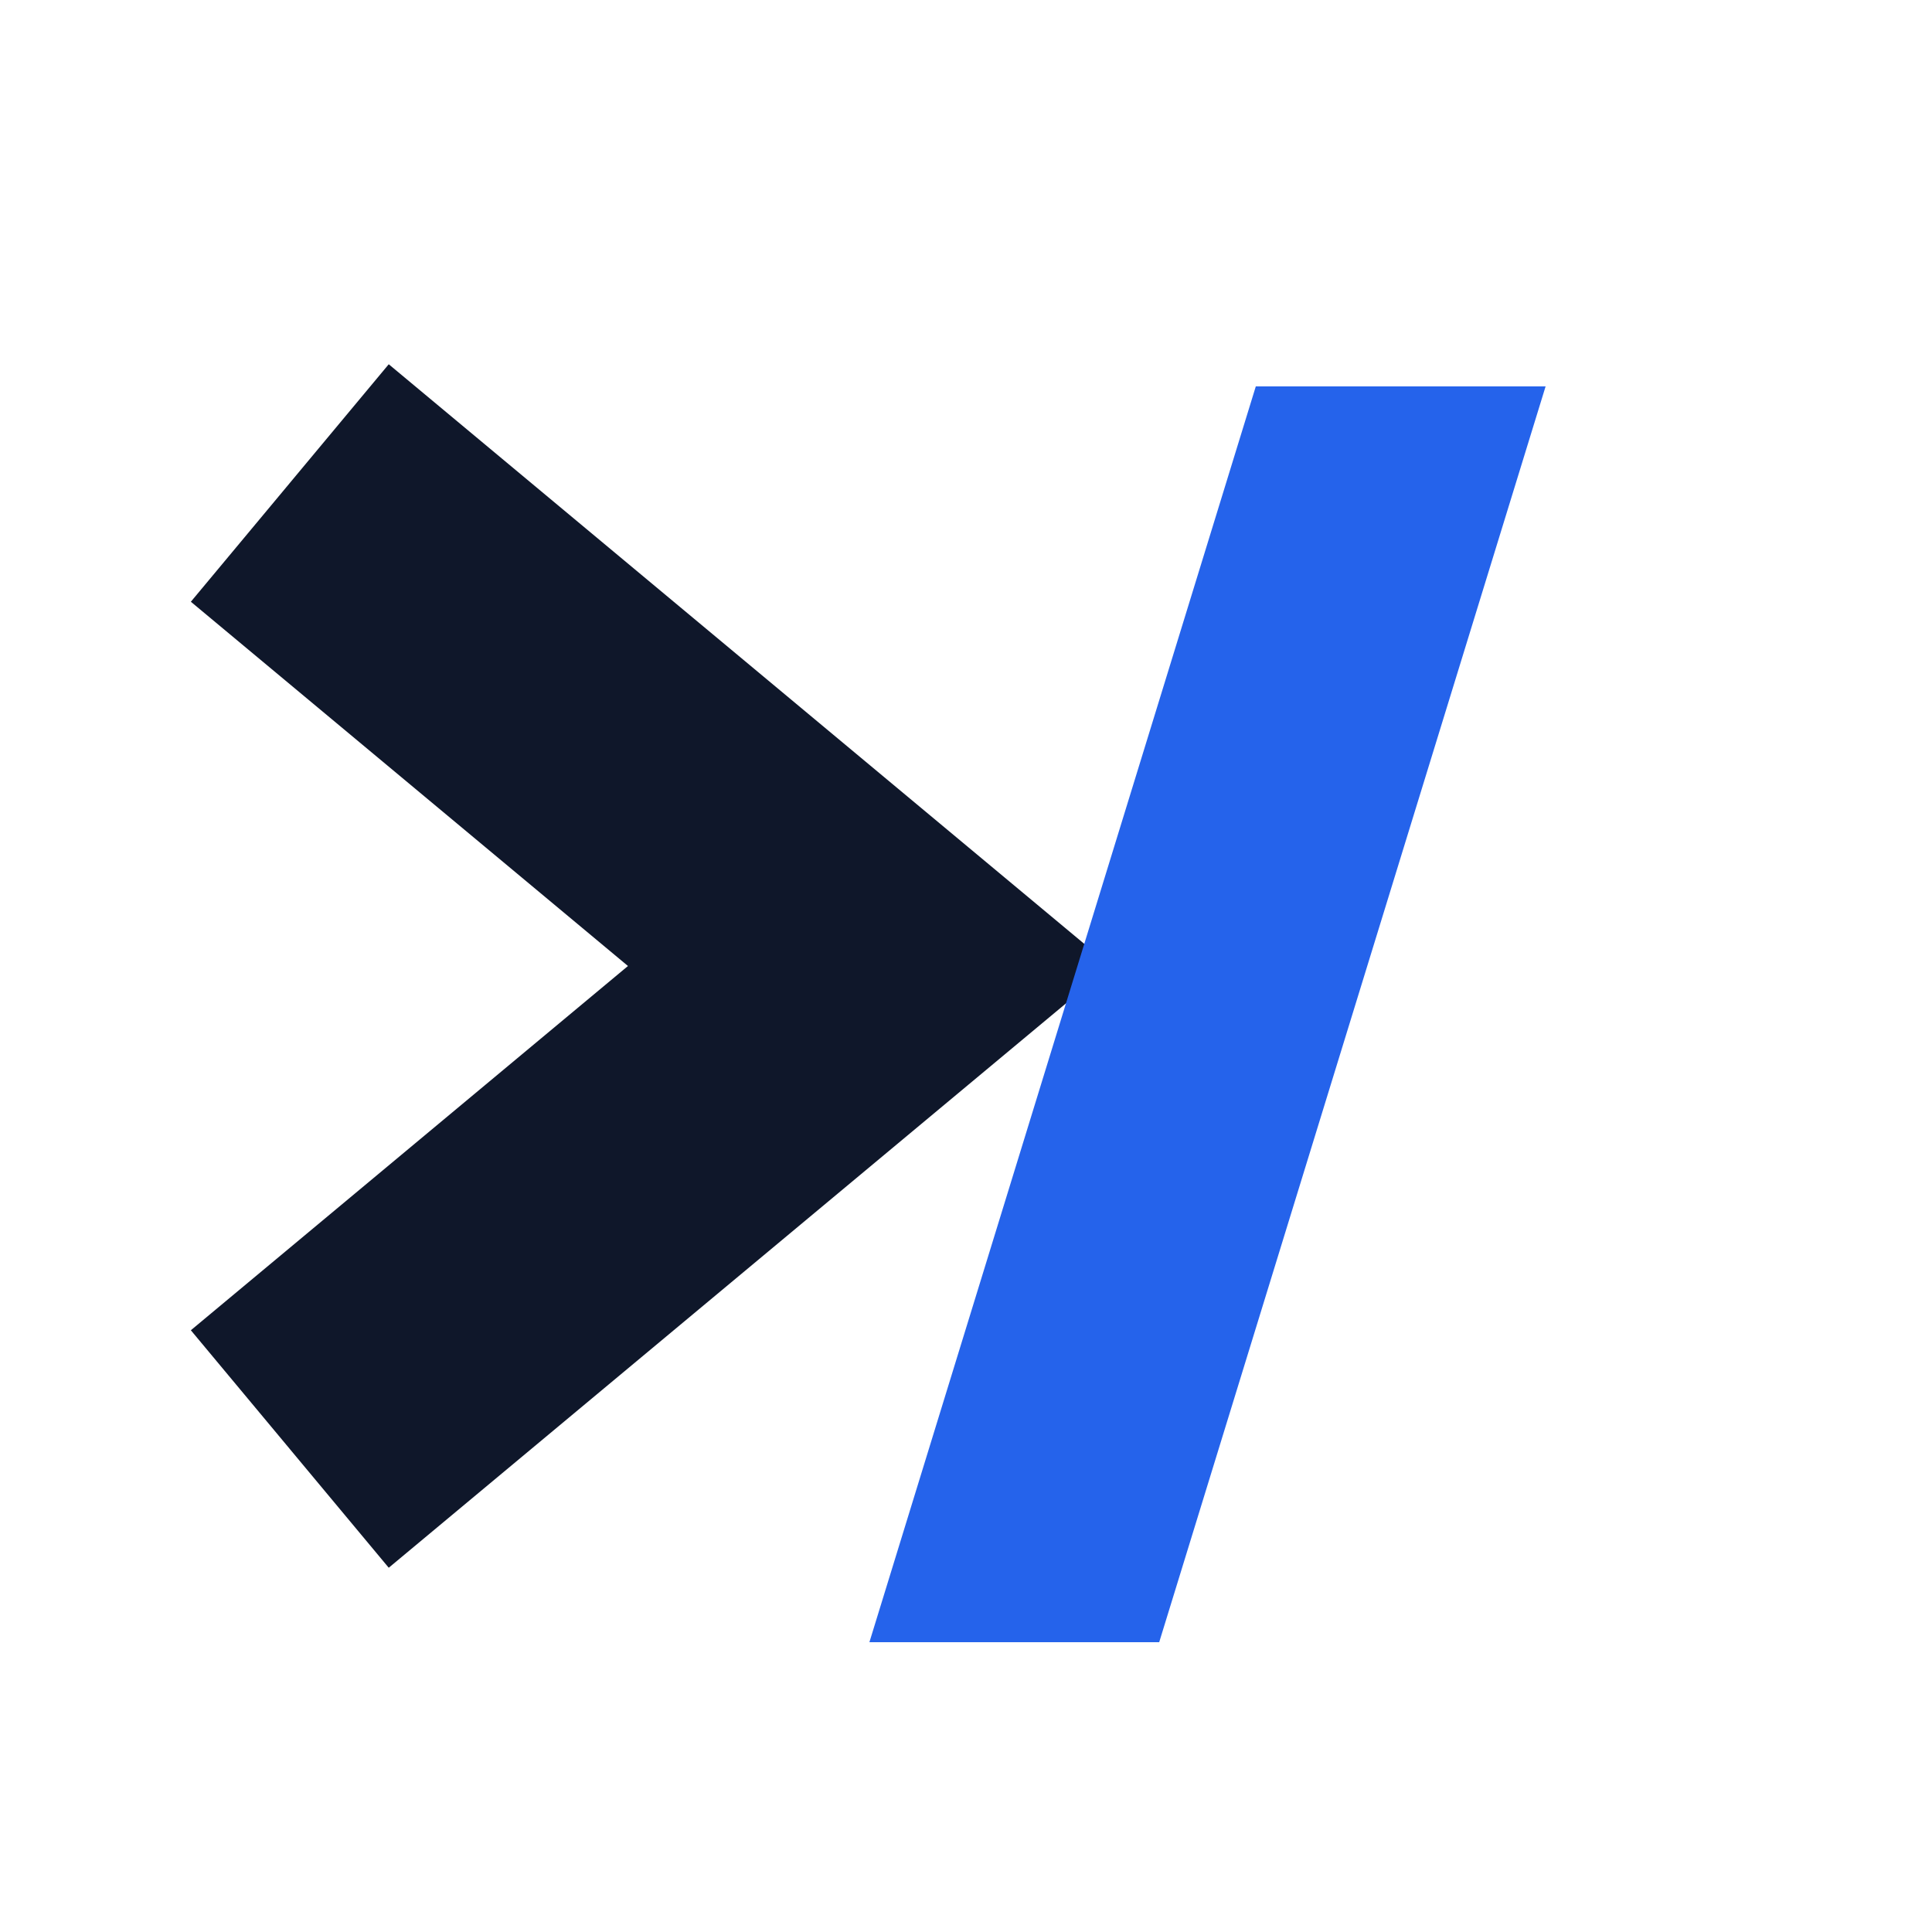
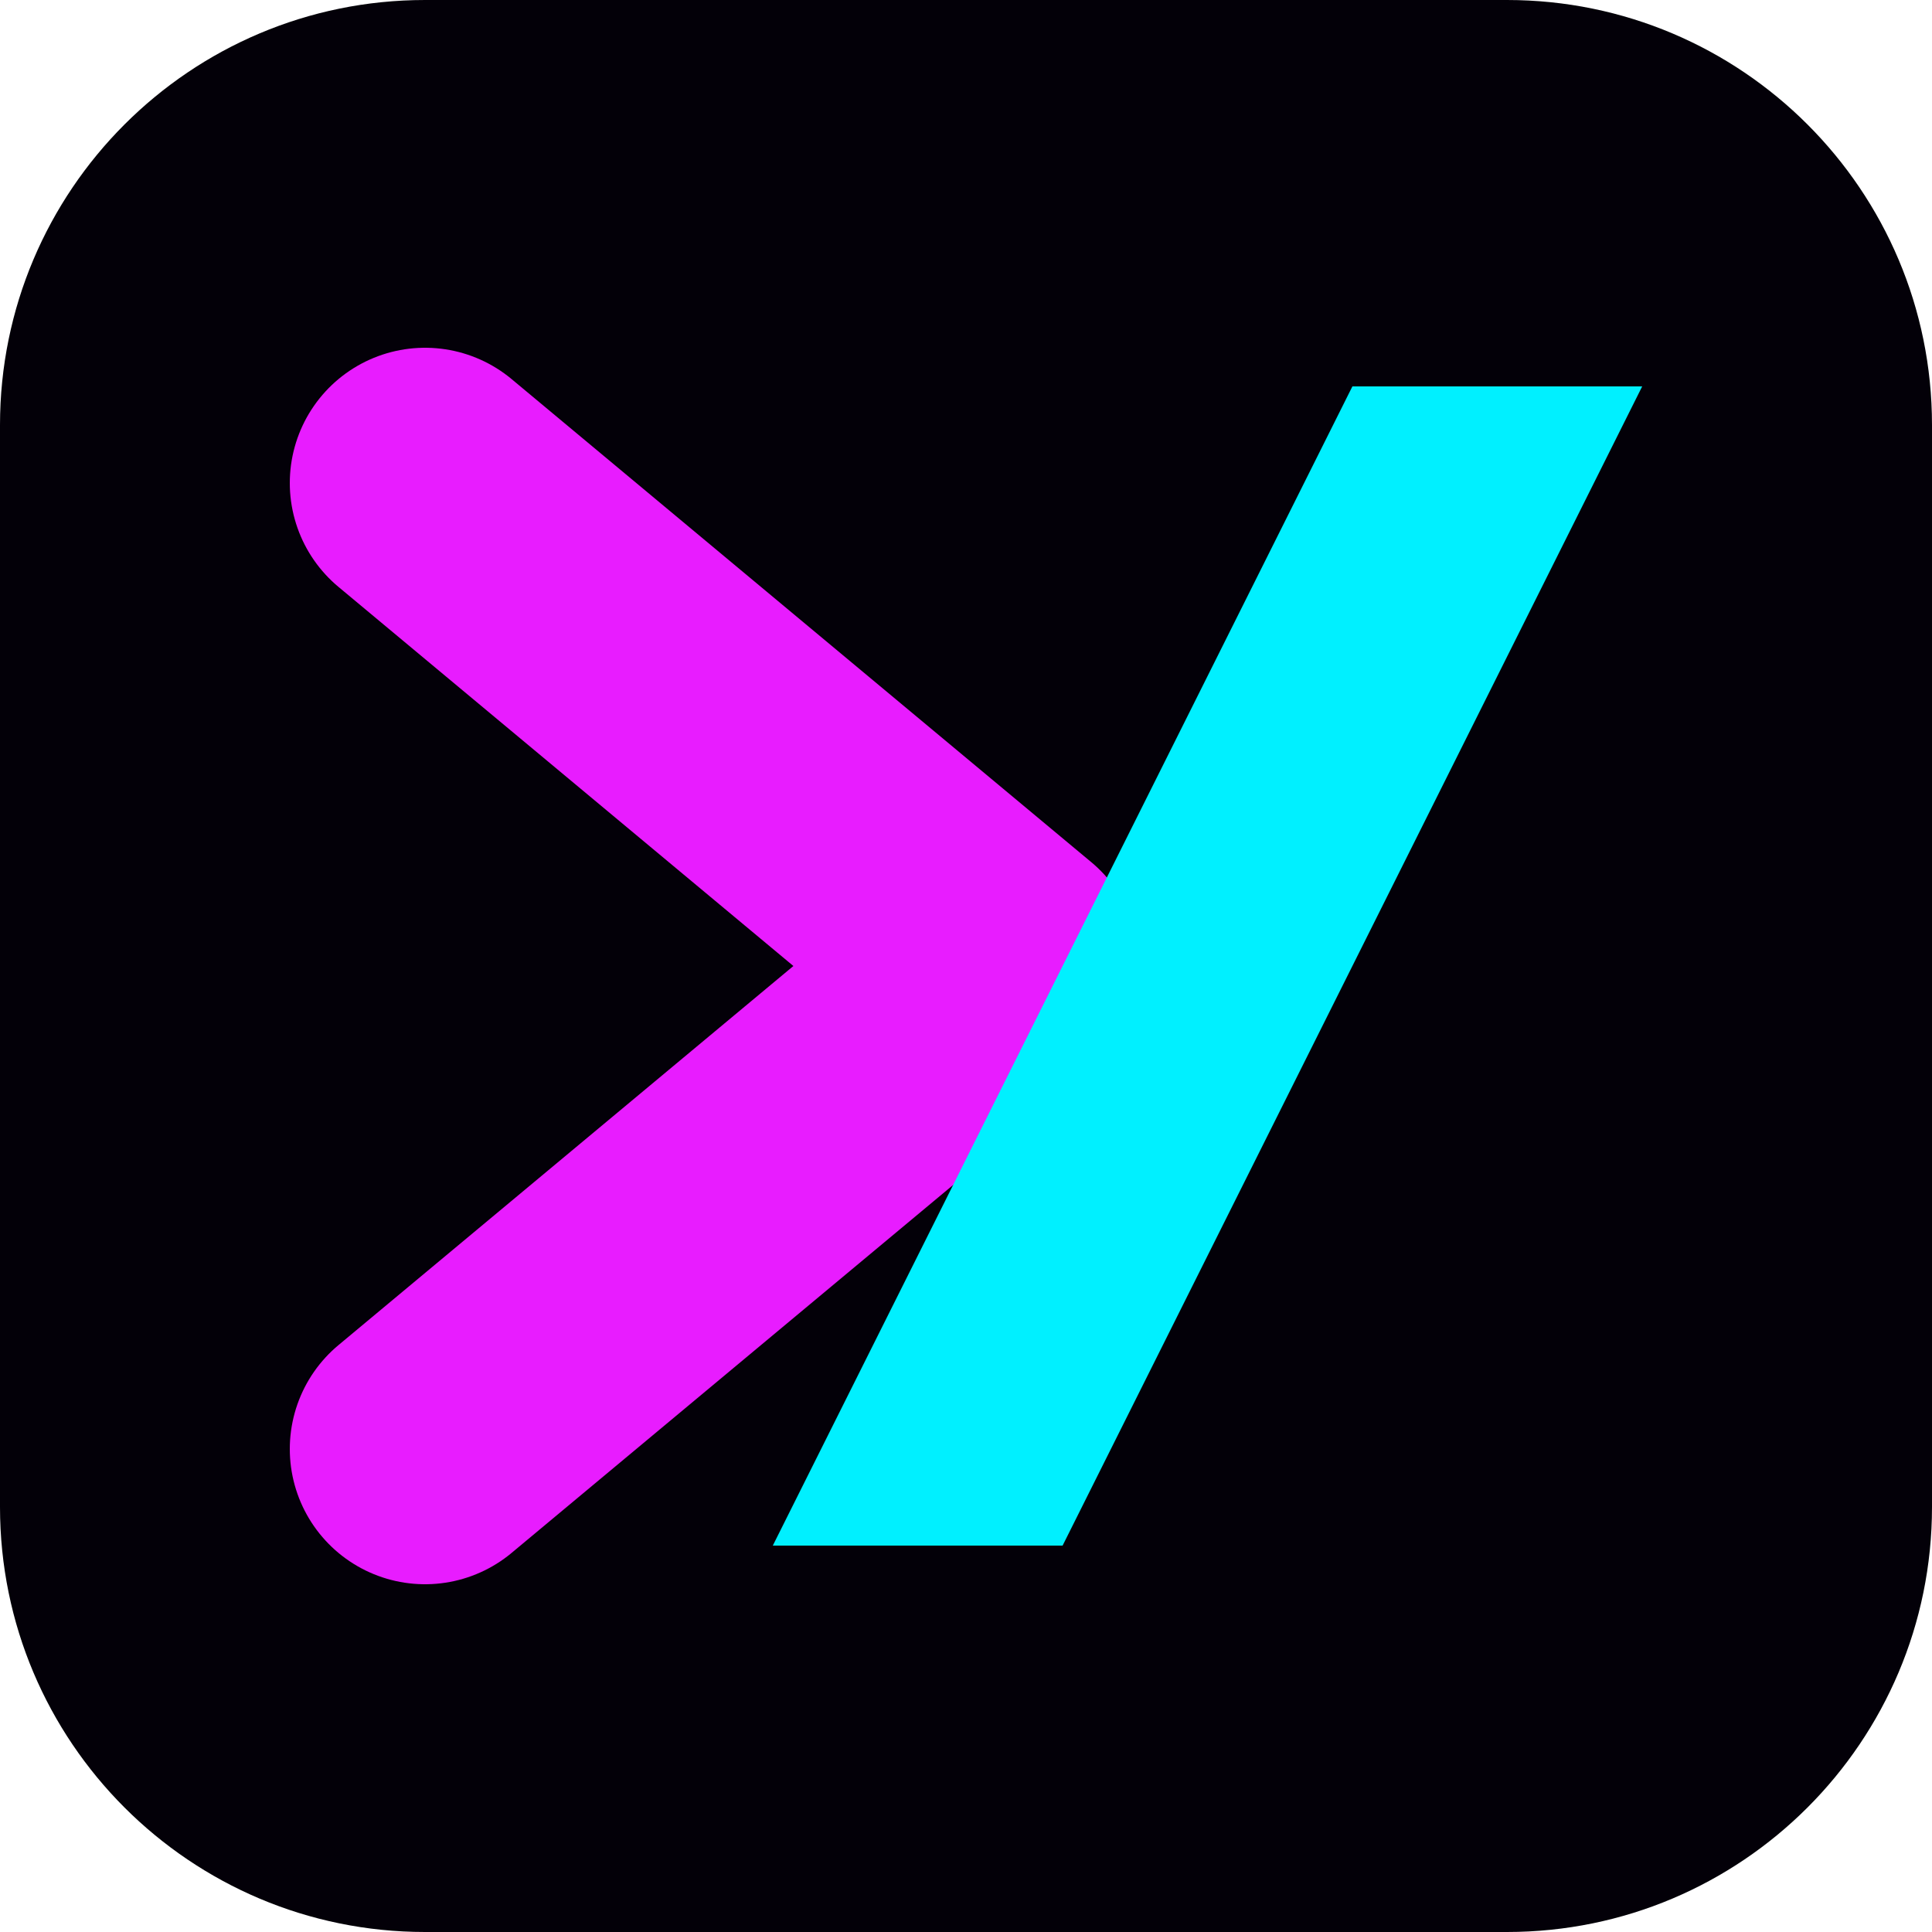
<svg xmlns="http://www.w3.org/2000/svg" viewBox="0 0 100 100">
-   <path d="M15 25 L45 50 L15 75" fill="none" stroke="#0f172a" stroke-width="16" stroke-linecap="butt" stroke-linejoin="miter" />
-   <path d="M65 20 L80 20 L60 85 L45 85 Z" fill="#2563eb" />
+   <rect width="100" height="100" rx="22" fill="#030008" />
+   <path d="M22 25 L52 50 L22 75" fill="none" stroke="#e81cff" stroke-width="14" stroke-linecap="round" stroke-linejoin="round" />
+   <path d="M70 20 L85 20 L55 80 L40 80 Z" fill="#00f0ff" />
</svg>
